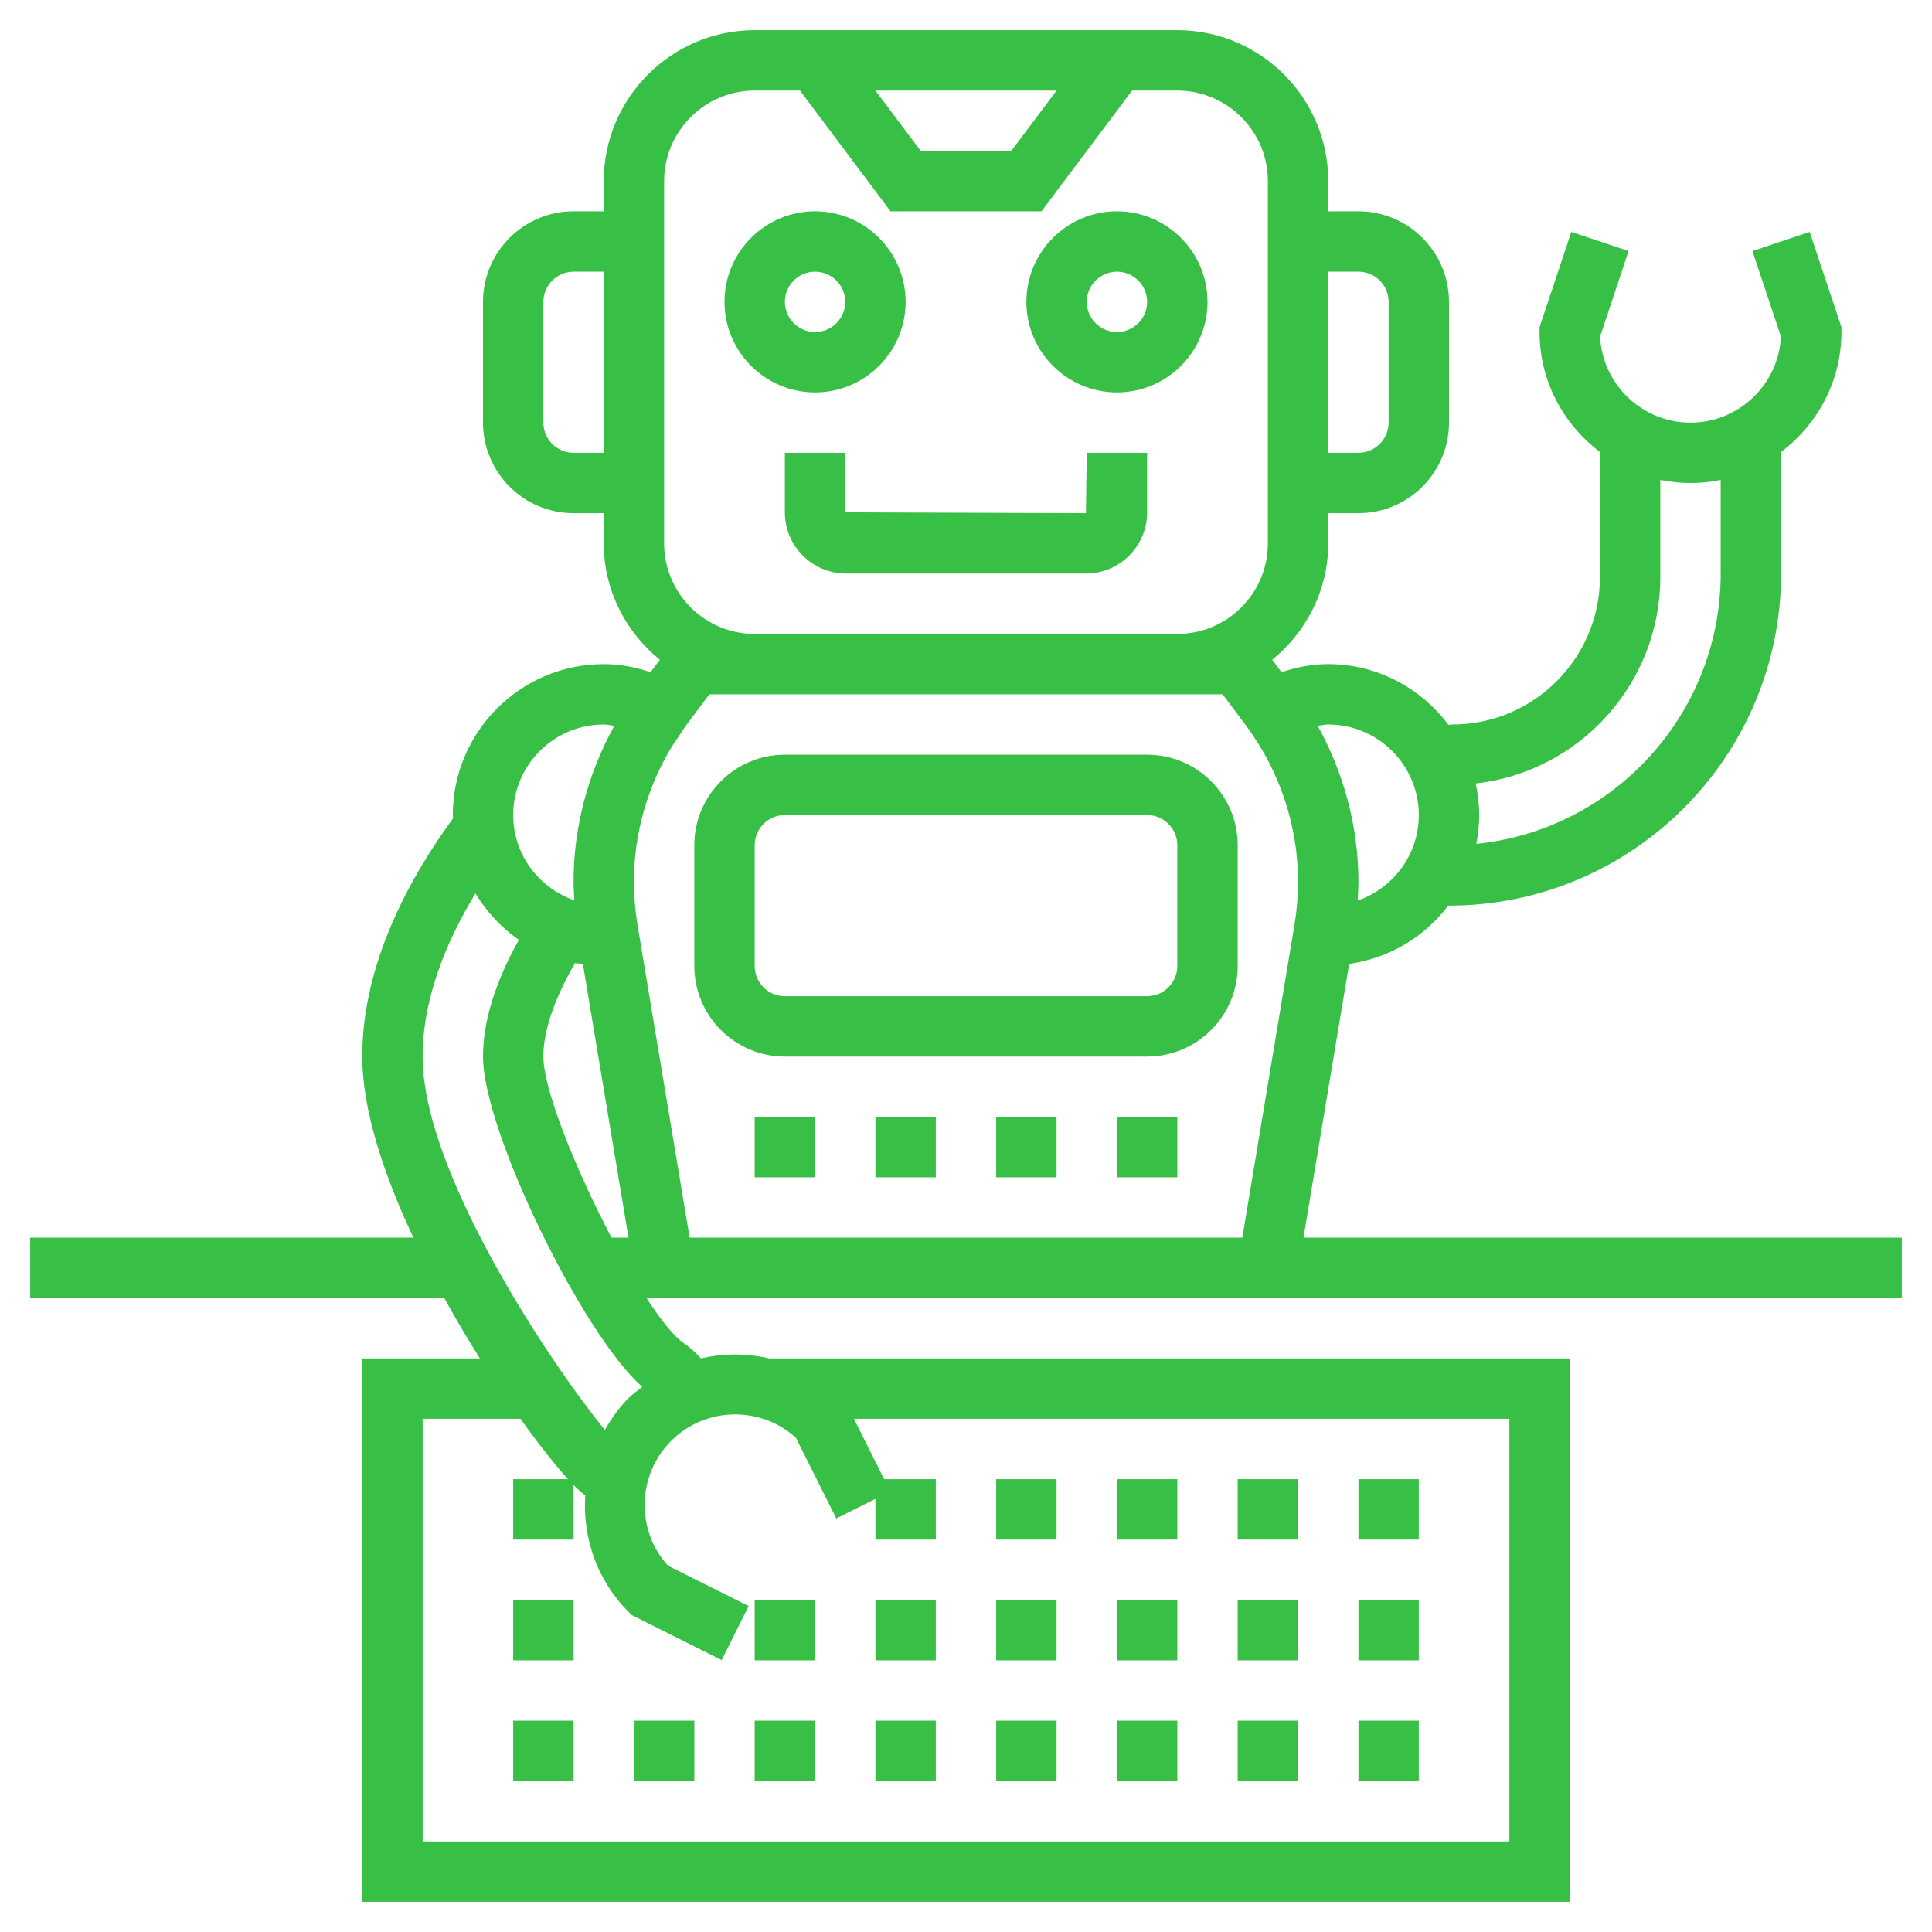
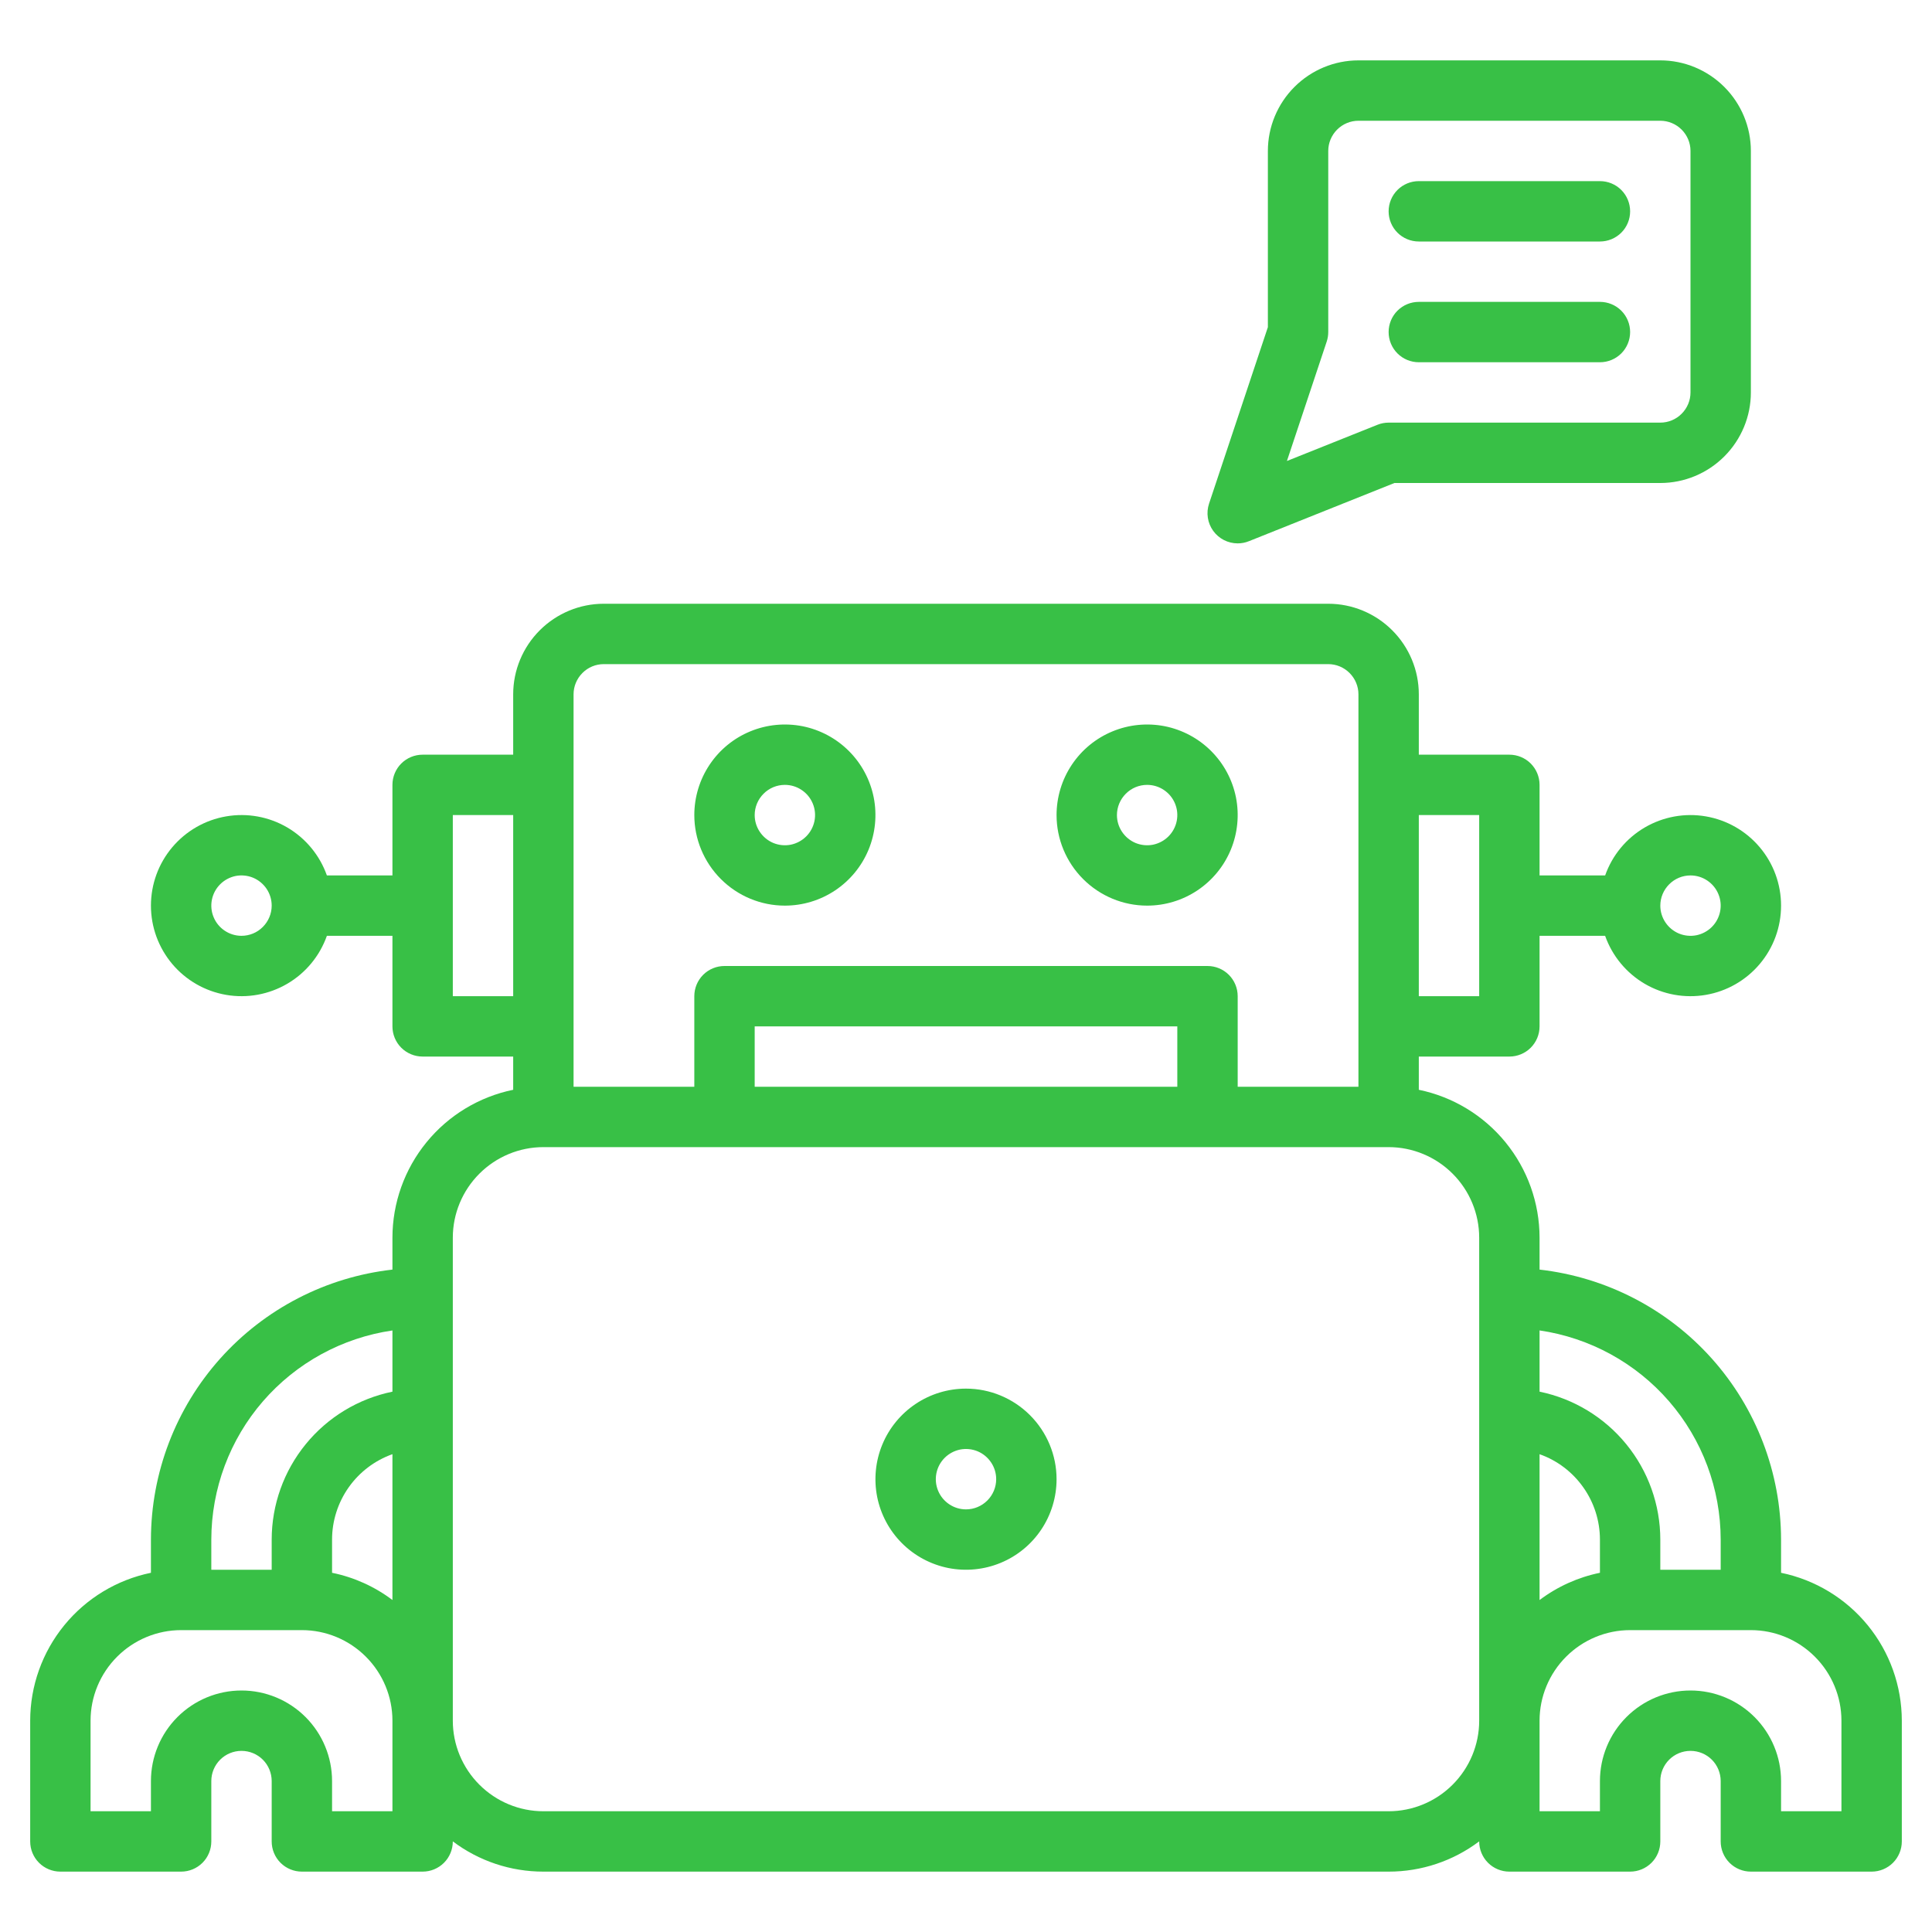
<svg xmlns="http://www.w3.org/2000/svg" width="56" height="56" fill="none" viewBox="0 0 56 56">
-   <path fill="#38C046" d="M55.125 35.875H37.782l1.324-7.936c1.172-.165 2.19-.788 2.874-1.692.007 0 .013.003.02.003 5.307 0 9.625-4.318 9.625-9.625v-3.523c1.056-.8 1.75-2.054 1.75-3.477v-.142l-.92-2.76-1.66.554.827 2.48c-.07 1.386-1.218 2.493-2.622 2.493s-2.552-1.107-2.621-2.493l.826-2.48-1.66-.554-.92 2.76v.142c0 1.424.694 2.678 1.75 3.477v3.62c0 2.36-1.919 4.278-4.277 4.278-.038 0-.076.007-.114.008-.799-1.06-2.057-1.758-3.484-1.758-.46 0-.913.084-1.355.235l-.27-.36c.983-.803 1.625-2.01 1.625-3.375v-.875h.875c1.447 0 2.625-1.178 2.625-2.625v-3.5c0-1.447-1.178-2.625-2.625-2.625H38.5V5.25c0-2.412-1.963-4.375-4.375-4.375h-12.25C19.463.875 17.5 2.838 17.5 5.25v.875h-.875C15.178 6.125 14 7.303 14 8.75v3.5c0 1.447 1.178 2.625 2.625 2.625h.875v.875c0 1.366.642 2.572 1.626 3.375l-.27.36c-.443-.151-.896-.235-1.356-.235-2.412 0-4.375 1.963-4.375 4.375 0 .032.009.061.01.092-1.248 1.706-2.635 4.202-2.635 6.908 0 1.552.625 3.424 1.483 5.25H.875v1.75h12.002c.335.607.685 1.197 1.033 1.75H10.5v15.75h35v-15.75H22.301c-.654-.151-1.332-.151-1.986 0-.145-.16-.301-.312-.484-.434-.29-.193-.675-.677-1.091-1.316h36.385v-1.75zm-15.75-28c.482 0 .875.393.875.875v3.5c0 .482-.393.875-.875.875H38.5v-5.25h.875zm-22.75 5.25c-.482 0-.875-.393-.875-.875v-3.5c0-.482.393-.875.875-.875h.875v5.25h-.875zm31.5 3.598v-2.811c.283.057.576.088.875.088.3 0 .592-.03.875-.088v2.713c0 4.075-3.112 7.437-7.084 7.835.053-.27.084-.549.084-.835 0-.314-.037-.62-.1-.915 3.006-.339 5.35-2.893 5.35-5.987zm-7 6.902c0 1.157-.756 2.129-1.773 2.479.01-.184.023-.367.023-.55 0-1.575-.417-3.138-1.18-4.514.102-.013.203-.04.305-.04 1.447 0 2.625 1.178 2.625 2.625zm-10.5-21l-1.313 1.75h-2.625l-1.312-1.75h5.25zM19.25 5.25c0-1.447 1.178-2.625 2.625-2.625h1.313l2.625 3.5h4.375l2.625-3.5h1.312c1.447 0 2.625 1.178 2.625 2.625v10.5c0 1.447-1.178 2.625-2.625 2.625h-12.25c-1.447 0-2.625-1.178-2.625-2.625V5.25zm14.875 14.875h1.313l.68.907.028.043.005.006c.95 1.288 1.474 2.873 1.474 4.473 0 .413-.035.83-.102 1.24l-1.514 9.081H19.99l-1.514-9.082c-.067-.41-.102-.826-.102-1.239 0-1.388.395-2.765 1.12-3.946l.395-.585.672-.898h13.563zM17.5 21c.102 0 .203.027.305.04-.763 1.376-1.18 2.938-1.18 4.514 0 .18.012.362.023.542-1.028-.356-1.773-1.324-1.773-2.471 0-1.447 1.178-2.625 2.625-2.625zm5.57 20.675l1.17 2.338 1.135-.567v1.179h1.75v-1.75h-1.498l-.875-1.75H43.75v12.25h-31.5v-12.25h2.836c.544.761 1.025 1.363 1.38 1.75h-1.591v1.75h1.75v-1.58c.117.119.22.215.292.263.015.01.032.017.047.026-.08 1.215.325 2.456 1.25 3.382l.102.1 2.602 1.302.783-1.565-2.339-1.17c-.931-1.028-.901-2.624.091-3.617.992-.993 2.588-1.023 3.617-.091zm-4.854-1.147c-.279.279-.495.593-.683.919-1.38-1.666-5.283-7.373-5.283-10.822 0-1.713.71-3.373 1.53-4.728.324.53.748.993 1.26 1.343C14.361 28.46 14 29.6 14 30.625c0 2.156 2.893 8.065 4.618 9.575-.136.107-.277.203-.402.328zm-2.466-9.903c0-.76.327-1.691.918-2.709.073.014.152.012.227.023l1.323 7.936h-.492c-1.034-1.964-1.976-4.29-1.976-5.25z" />
-   <path fill="#38C046" d="M18.375 49.875h1.75v1.75h-1.75v-1.75zM14.875 49.875h1.75v1.75h-1.75v-1.75zM39.375 49.875h1.75v1.75h-1.75v-1.75zM35.875 49.875h1.75v1.75h-1.75v-1.75zM28.875 49.875h1.75v1.75h-1.75v-1.75zM25.375 49.875h1.75v1.75h-1.75v-1.75zM32.375 49.875h1.75v1.75h-1.75v-1.75zM21.875 49.875h1.75v1.75h-1.75v-1.75zM14.875 46.375h1.75v1.75h-1.75v-1.75zM28.875 46.375h1.75v1.75h-1.75v-1.75zM21.875 46.375h1.75v1.75h-1.75v-1.75zM25.375 46.375h1.75v1.75h-1.75v-1.75zM39.375 46.375h1.75v1.75h-1.75v-1.75zM35.875 46.375h1.75v1.75h-1.75v-1.75zM32.375 46.375h1.75v1.75h-1.75v-1.75zM28.875 42.875h1.75v1.75h-1.75v-1.75zM32.375 42.875h1.75v1.75h-1.75v-1.75zM39.375 42.875h1.75v1.75h-1.75v-1.75zM35.875 42.875h1.75v1.75h-1.75v-1.75zM32.375 11.375c1.447 0 2.625-1.178 2.625-2.625s-1.178-2.625-2.625-2.625S29.75 7.303 29.75 8.75s1.178 2.625 2.625 2.625zm0-3.5c.482 0 .875.393.875.875s-.393.875-.875.875-.875-.393-.875-.875.393-.875.875-.875zM23.625 11.375c1.447 0 2.625-1.178 2.625-2.625s-1.178-2.625-2.625-2.625S21 7.303 21 8.75s1.178 2.625 2.625 2.625zm0-3.5c.482 0 .875.393.875.875s-.393.875-.875.875-.875-.393-.875-.875.393-.875.875-.875zM31.476 14.875l-6.976-.024v-1.726h-1.75v1.726c0 .978.796 1.774 1.774 1.774h6.951c.979 0 1.775-.796 1.775-1.774v-1.726H31.5l-.024 1.75zM20.125 28c0 1.447 1.178 2.625 2.625 2.625h10.5c1.447 0 2.625-1.178 2.625-2.625v-3.5c0-1.447-1.178-2.625-2.625-2.625h-10.5c-1.447 0-2.625 1.178-2.625 2.625V28zm1.75-3.5c0-.482.393-.875.875-.875h10.5c.482 0 .875.393.875.875V28c0 .482-.393.875-.875.875h-10.5c-.482 0-.875-.393-.875-.875v-3.5zM25.375 32.375h1.75v1.75h-1.75v-1.75zM21.875 32.375h1.75v1.75h-1.75v-1.75zM32.375 32.375h1.75v1.75h-1.75v-1.75zM28.875 32.375h1.75v1.75h-1.75v-1.75z" />
+   <path fill="#38C046" d="M51.625 45.588v-.963c-.003-1.936-.718-3.804-2.008-5.247-1.291-1.443-3.068-2.36-4.992-2.578v-.925c-.001-1.008-.35-1.985-.988-2.766-.637-.78-1.525-1.318-2.512-1.521v-.963h2.625c.232 0 .455-.092.619-.256.164-.164.256-.387.256-.619v-2.625h1.9c.207.584.613 1.076 1.147 1.39.534.313 1.162.427 1.772.322.61-.104 1.164-.422 1.563-.895.4-.474.618-1.073.618-1.692 0-.62-.218-1.218-.618-1.692-.399-.473-.952-.79-1.563-.895-.61-.105-1.238.01-1.772.323s-.94.805-1.146 1.389h-1.901V22.75c0-.232-.092-.455-.256-.619-.164-.164-.387-.256-.619-.256h-2.625v-1.75c0-.696-.278-1.363-.77-1.855s-1.159-.77-1.855-.77h-21c-.696 0-1.363.278-1.855.77s-.77 1.159-.77 1.855v1.75H12.25c-.232 0-.455.092-.619.256-.164.164-.256.387-.256.619v2.625h-1.9c-.207-.584-.613-1.076-1.147-1.39-.534-.313-1.162-.427-1.772-.322-.61.104-1.164.422-1.563.895-.4.474-.618 1.073-.618 1.692 0 .62.219 1.218.618 1.692.399.473.952.79 1.563.895.61.105 1.238-.01 1.772-.323s.94-.805 1.147-1.389h1.9v2.625c0 .232.092.455.256.619.164.164.387.256.619.256h2.625v.963c-.988.203-1.875.74-2.512 1.521-.638.781-.987 1.758-.988 2.766v.925c-1.924.217-3.7 1.135-4.992 2.578-1.29 1.443-2.005 3.31-2.008 5.247v.963c-.987.203-1.875.74-2.512 1.521-.638.781-.987 1.758-.988 2.766v3.5c0 .232.092.455.256.619.164.164.387.256.619.256h3.5c.232 0 .455-.092.619-.256.164-.164.256-.387.256-.619v-1.75c0-.232.092-.455.256-.619.164-.164.387-.256.619-.256.232 0 .455.092.619.256.164.164.256.387.256.619v1.75c0 .232.092.455.256.619.164.164.387.256.619.256h3.5c.232 0 .455-.092.619-.256.164-.164.256-.387.256-.619v-.002c.756.57 1.678.878 2.625.877h24.5c.947.001 1.869-.307 2.625-.877v.002c0 .232.092.455.256.619.164.164.387.256.619.256h3.5c.232 0 .455-.092.619-.256.164-.164.256-.387.256-.619v-1.75c0-.232.092-.455.256-.619.164-.164.387-.256.619-.256.232 0 .455.092.619.256.164.164.256.387.256.619v1.75c0 .232.092.455.256.619.164.164.387.256.619.256h3.5c.232 0 .455-.092.619-.256.164-.164.256-.387.256-.619v-3.5c-.001-1.008-.35-1.985-.988-2.766-.637-.78-1.525-1.318-2.512-1.521zM49 25.375c.173 0 .342.051.486.148.144.096.256.232.322.392.067.16.084.336.05.506-.034.17-.117.325-.24.448-.122.122-.278.205-.447.24-.17.033-.346.016-.506-.05-.16-.067-.296-.179-.392-.323-.097-.144-.148-.313-.148-.486 0-.232.093-.454.257-.618.164-.165.386-.257.618-.257zm-42 1.75c-.173 0-.342-.051-.486-.148-.144-.096-.256-.232-.322-.392-.067-.16-.084-.336-.05-.506.034-.17.117-.325.24-.448.122-.122.278-.205.447-.24.17-.033.346-.016.506.05.16.067.296.179.393.323.096.144.147.313.147.486 0 .232-.093.454-.257.618-.164.165-.386.257-.618.257zm42.875 17.5v.875h-1.75v-.875c-.001-1.008-.35-1.985-.988-2.766-.637-.78-1.525-1.318-2.512-1.521v-1.775c1.457.213 2.789.942 3.753 2.054.964 1.113 1.495 2.536 1.497 4.008zm-5.25-2.474c.511.18.954.516 1.267.96.314.442.482.971.483 1.514v.963c-.635.13-1.233.4-1.75.79V42.15zm-1.75-18.526v5.25h-1.75v-5.25h1.75zM17.5 19.25h21c.232 0 .454.093.618.257.164.164.257.386.257.618V31.5h-3.5v-2.625c0-.232-.092-.455-.256-.619-.164-.164-.387-.256-.619-.256H21c-.232 0-.455.092-.619.256-.164.164-.256.387-.256.619V31.5h-3.5V20.125c0-.232.093-.454.257-.618.164-.165.386-.257.618-.257zM34.125 31.5h-12.25v-1.75h12.25v1.75zm-21-2.625v-5.25h1.75v5.25h-1.75zm-1.75 17.502c-.517-.39-1.115-.66-1.75-.789v-.963c0-.543.17-1.072.483-1.515.313-.443.756-.778 1.267-.96v4.227zm0-7.814v1.775c-.988.203-1.875.74-2.512 1.521-.638.781-.987 1.758-.988 2.766v.875h-1.75v-.875c.002-1.472.533-2.895 1.497-4.008.964-1.112 2.296-1.841 3.753-2.053zm0 13.937h-1.75v-.875c0-.696-.277-1.364-.769-1.856S7.696 49 7 49c-.696 0-1.364.277-1.856.769s-.769 1.16-.769 1.856v.875h-1.75v-2.625c0-.696.278-1.363.77-1.855s1.16-.77 1.855-.77h3.5c.696 0 1.363.278 1.855.77s.77 1.159.77 1.855V52.5zm28.875 0h-24.5c-.696 0-1.363-.278-1.855-.77s-.77-1.159-.77-1.855v-14c0-.696.278-1.363.77-1.855s1.159-.77 1.855-.77h24.5c.696 0 1.363.278 1.855.77s.77 1.159.77 1.855v14c0 .696-.278 1.363-.77 1.855s-1.159.77-1.855.77zm13.125 0h-1.75v-.875c0-.696-.277-1.364-.769-1.856S49.696 49 49 49c-.696 0-1.364.277-1.856.769s-.769 1.16-.769 1.856v.875h-1.75v-2.625c0-.696.278-1.363.77-1.855s1.159-.77 1.855-.77h3.5c.696 0 1.363.278 1.855.77s.77 1.159.77 1.855V52.5z" />
+   <path fill="#38C046" d="M22.75 26.25c.52 0 1.027-.154 1.458-.442.432-.289.769-.699.967-1.178.199-.48.25-1.008.15-1.517-.102-.51-.352-.977-.719-1.344-.367-.367-.835-.617-1.344-.719-.51-.1-1.037-.049-1.517.15-.48.198-.89.535-1.178.967-.288.431-.442.939-.442 1.458 0 .696.278 1.363.77 1.855s1.159.77 1.855.77zm0-3.5c.173 0 .342.051.486.148.144.096.256.232.322.392.067.16.084.336.05.506-.034.17-.117.325-.24.448-.122.122-.278.205-.447.24-.17.033-.346.016-.506-.05-.16-.067-.296-.179-.392-.323-.097-.144-.148-.313-.148-.486 0-.232.093-.454.257-.618.164-.165.386-.257.618-.257zM33.25 26.25c.52 0 1.027-.154 1.458-.442.432-.289.769-.699.967-1.178.199-.48.25-1.008.15-1.517-.102-.51-.352-.977-.719-1.344-.367-.367-.835-.617-1.344-.719-.51-.1-1.037-.049-1.517.15-.48.198-.89.535-1.178.967-.288.431-.442.939-.442 1.458 0 .696.278 1.363.77 1.855s1.159.77 1.855.77zm0-3.5c.173 0 .342.051.486.148.144.096.256.232.322.392.067.16.084.336.05.506-.034.17-.117.325-.24.448-.122.122-.278.205-.447.24-.17.033-.346.016-.506-.05-.16-.067-.296-.179-.392-.323-.097-.144-.148-.313-.148-.486 0-.232.093-.454.257-.618.164-.165.386-.257.618-.257zM28 40.25c-.52 0-1.027.154-1.458.442-.432.289-.769.699-.967 1.178-.199.48-.25 1.008-.15 1.517.102.51.352.977.719 1.344.367.367.835.617 1.344.719.51.1 1.037.049 1.517-.15.48-.198.89-.535 1.178-.967.288-.431.442-.939.442-1.458 0-.696-.278-1.363-.77-1.855s-1.159-.77-1.855-.77zm0 3.5c-.173 0-.342-.051-.486-.148-.144-.096-.256-.232-.322-.392-.067-.16-.084-.336-.05-.506.034-.17.117-.325.24-.448.122-.122.278-.205.447-.24.17-.033.346-.016.506.05.16.067.296.179.392.323.097.144.148.313.148.486 0 .232-.093.454-.257.618-.164.164-.386.257-.618.257zM35.875 15.75c.111 0 .221-.021.325-.063L40.418 14h7.707c.696 0 1.363-.278 1.855-.77s.77-1.159.77-1.855v-7c0-.696-.278-1.363-.77-1.855s-1.16-.77-1.855-.77h-8.75c-.696 0-1.363.278-1.855.77s-.77 1.16-.77 1.855v5.108l-1.705 5.115c-.044.132-.056.272-.035.409.02.137.074.267.155.38.081.112.188.204.311.267.124.063.26.096.399.096zM38.5 4.375c0-.232.093-.454.257-.618.164-.164.386-.257.618-.257h8.75c.232 0 .454.093.618.257.164.164.257.386.257.618v7c0 .232-.093.454-.257.618-.164.165-.386.257-.618.257H40.25c-.111 0-.222.021-.325.063l-2.623 1.049 1.153-3.46c.03-.09.045-.183.045-.277v-5.25z" />
+   <path fill="#38C046" d="M40.25 6.125c0 .232.092.455.256.619.164.164.387.256.619.256h5.25c.232 0 .455-.092.619-.256.164-.164.256-.387.256-.619 0-.232-.092-.455-.256-.619-.164-.164-.387-.256-.619-.256h-5.25c-.232 0-.455.092-.619.256-.164.164-.256.387-.256.619zM46.375 8.75h-5.25c-.232 0-.455.092-.619.256-.164.164-.256.387-.256.619 0 .232.092.455.256.619.164.164.387.256.619.256h5.25c.232 0 .455-.092.619-.256.164-.164.256-.387.256-.619 0-.232-.092-.455-.256-.619-.164-.164-.387-.256-.619-.256z" />
</svg>
